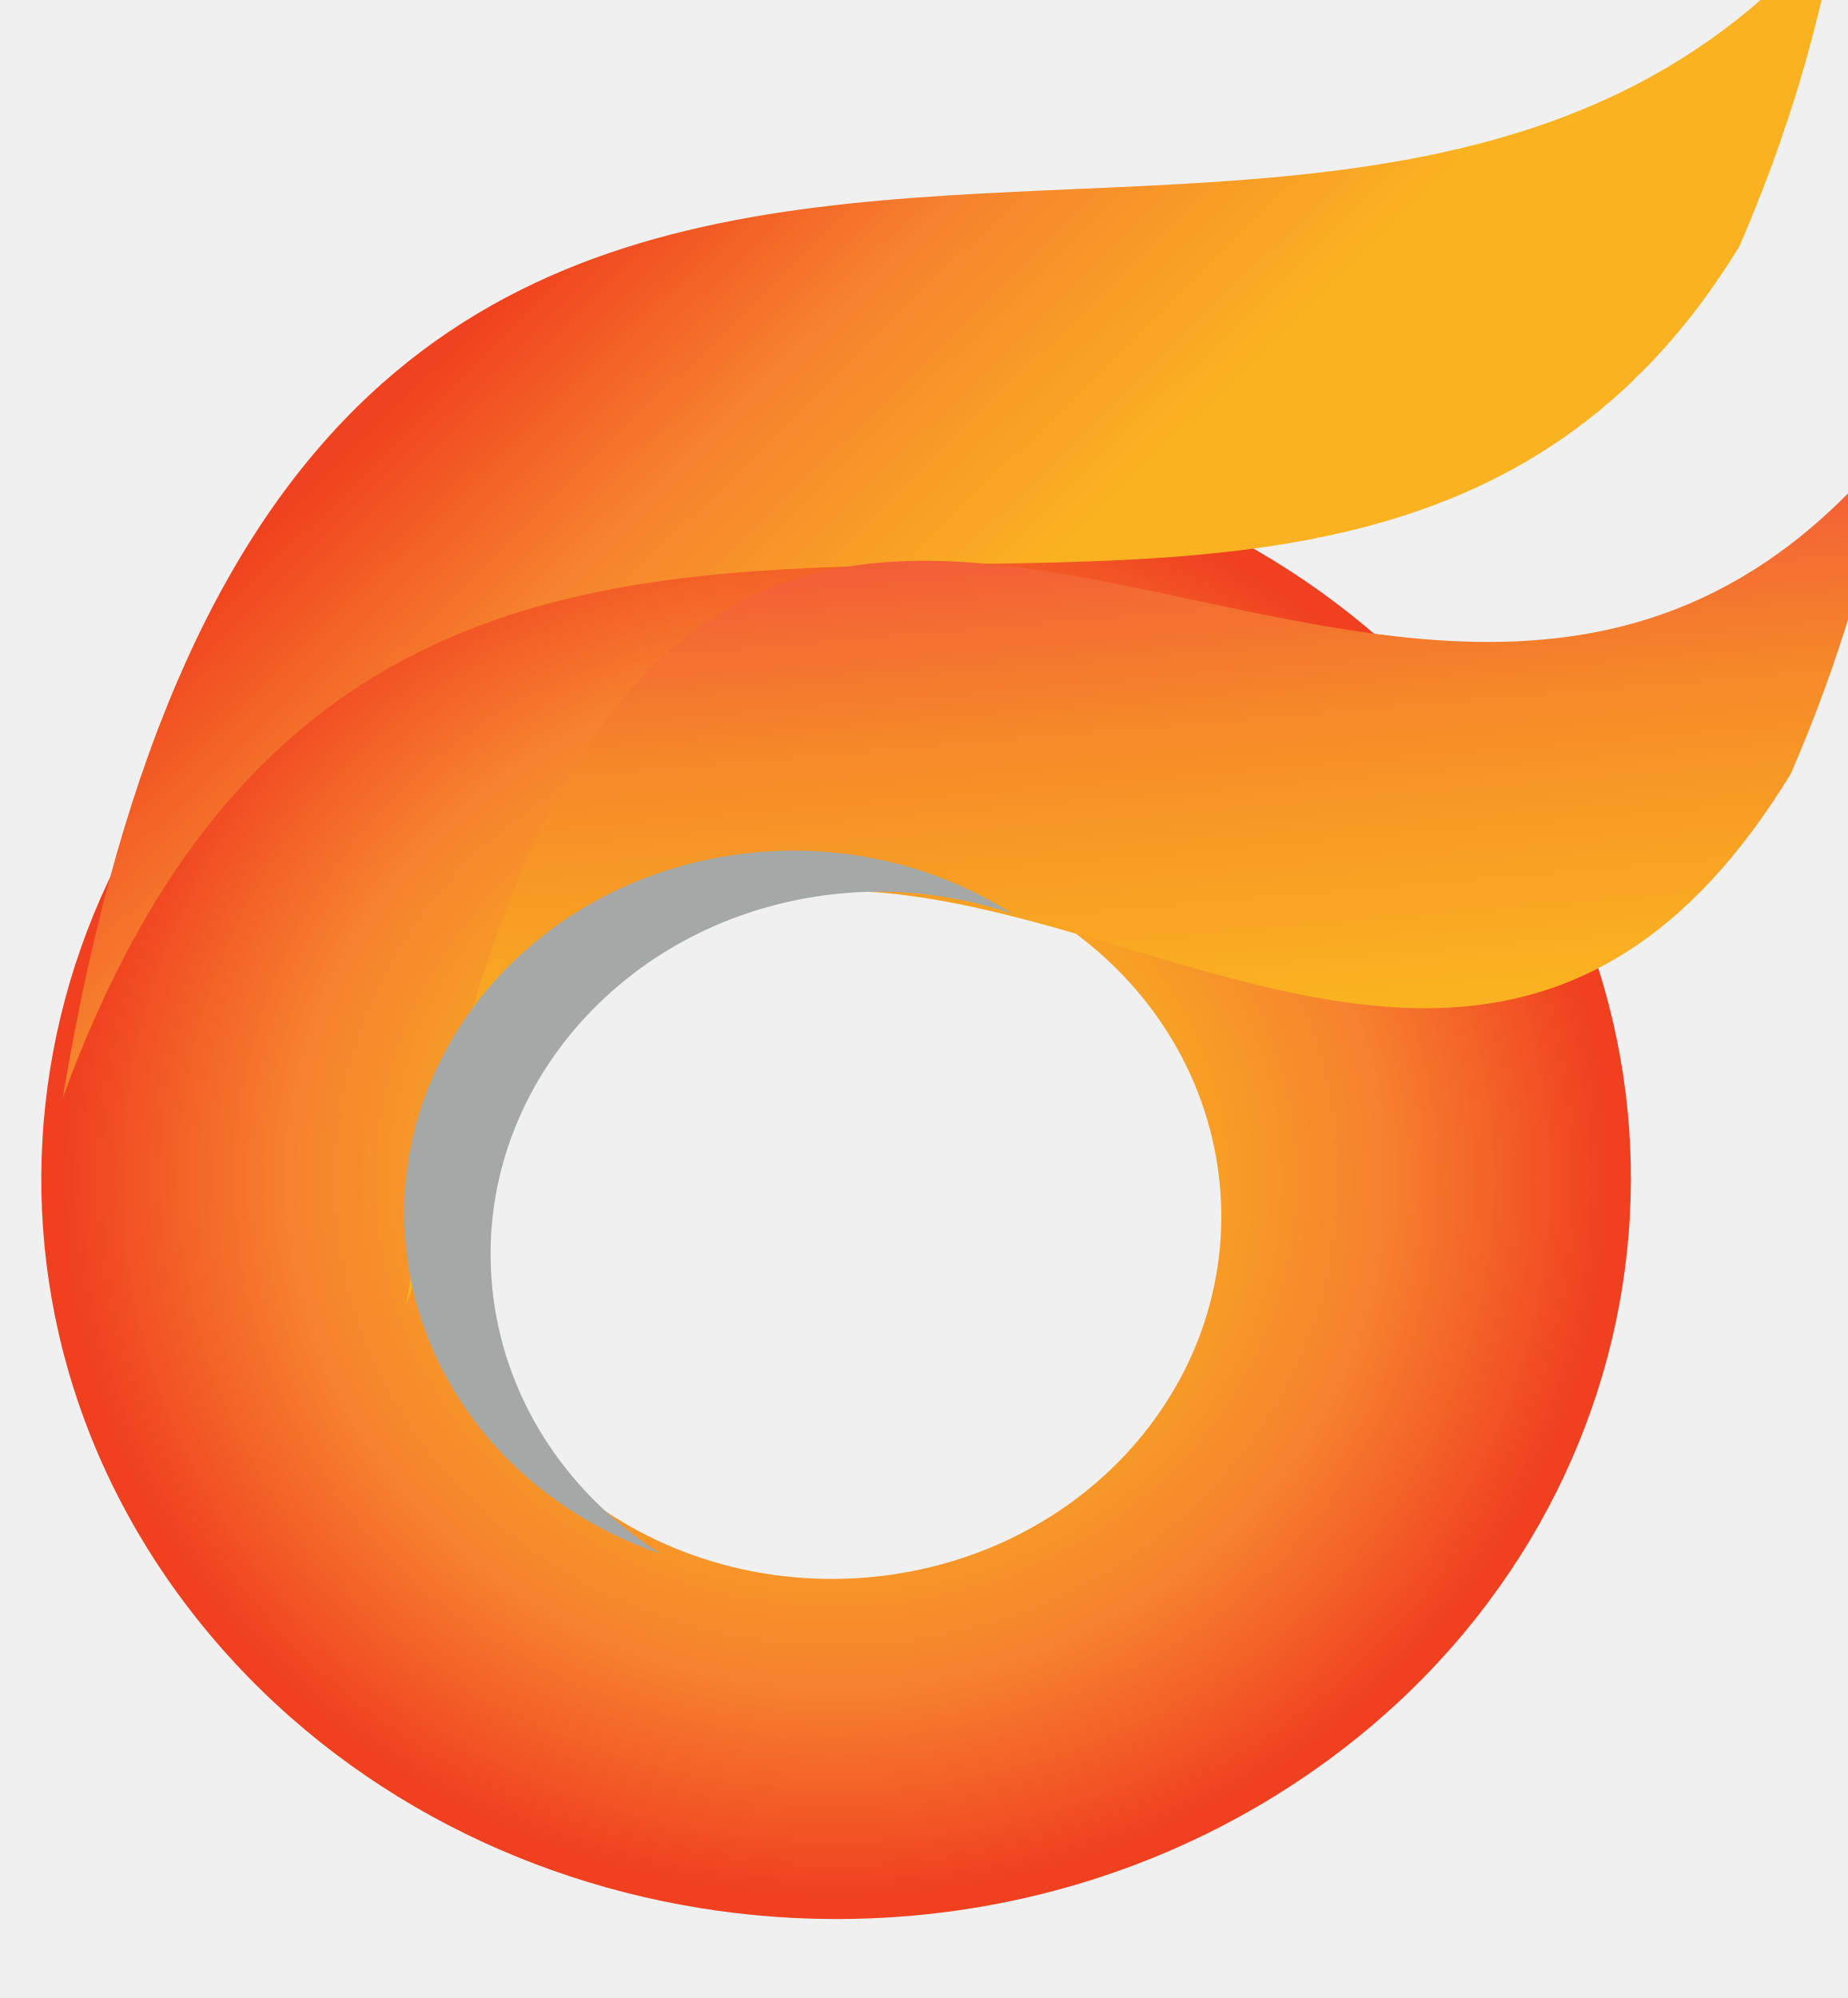
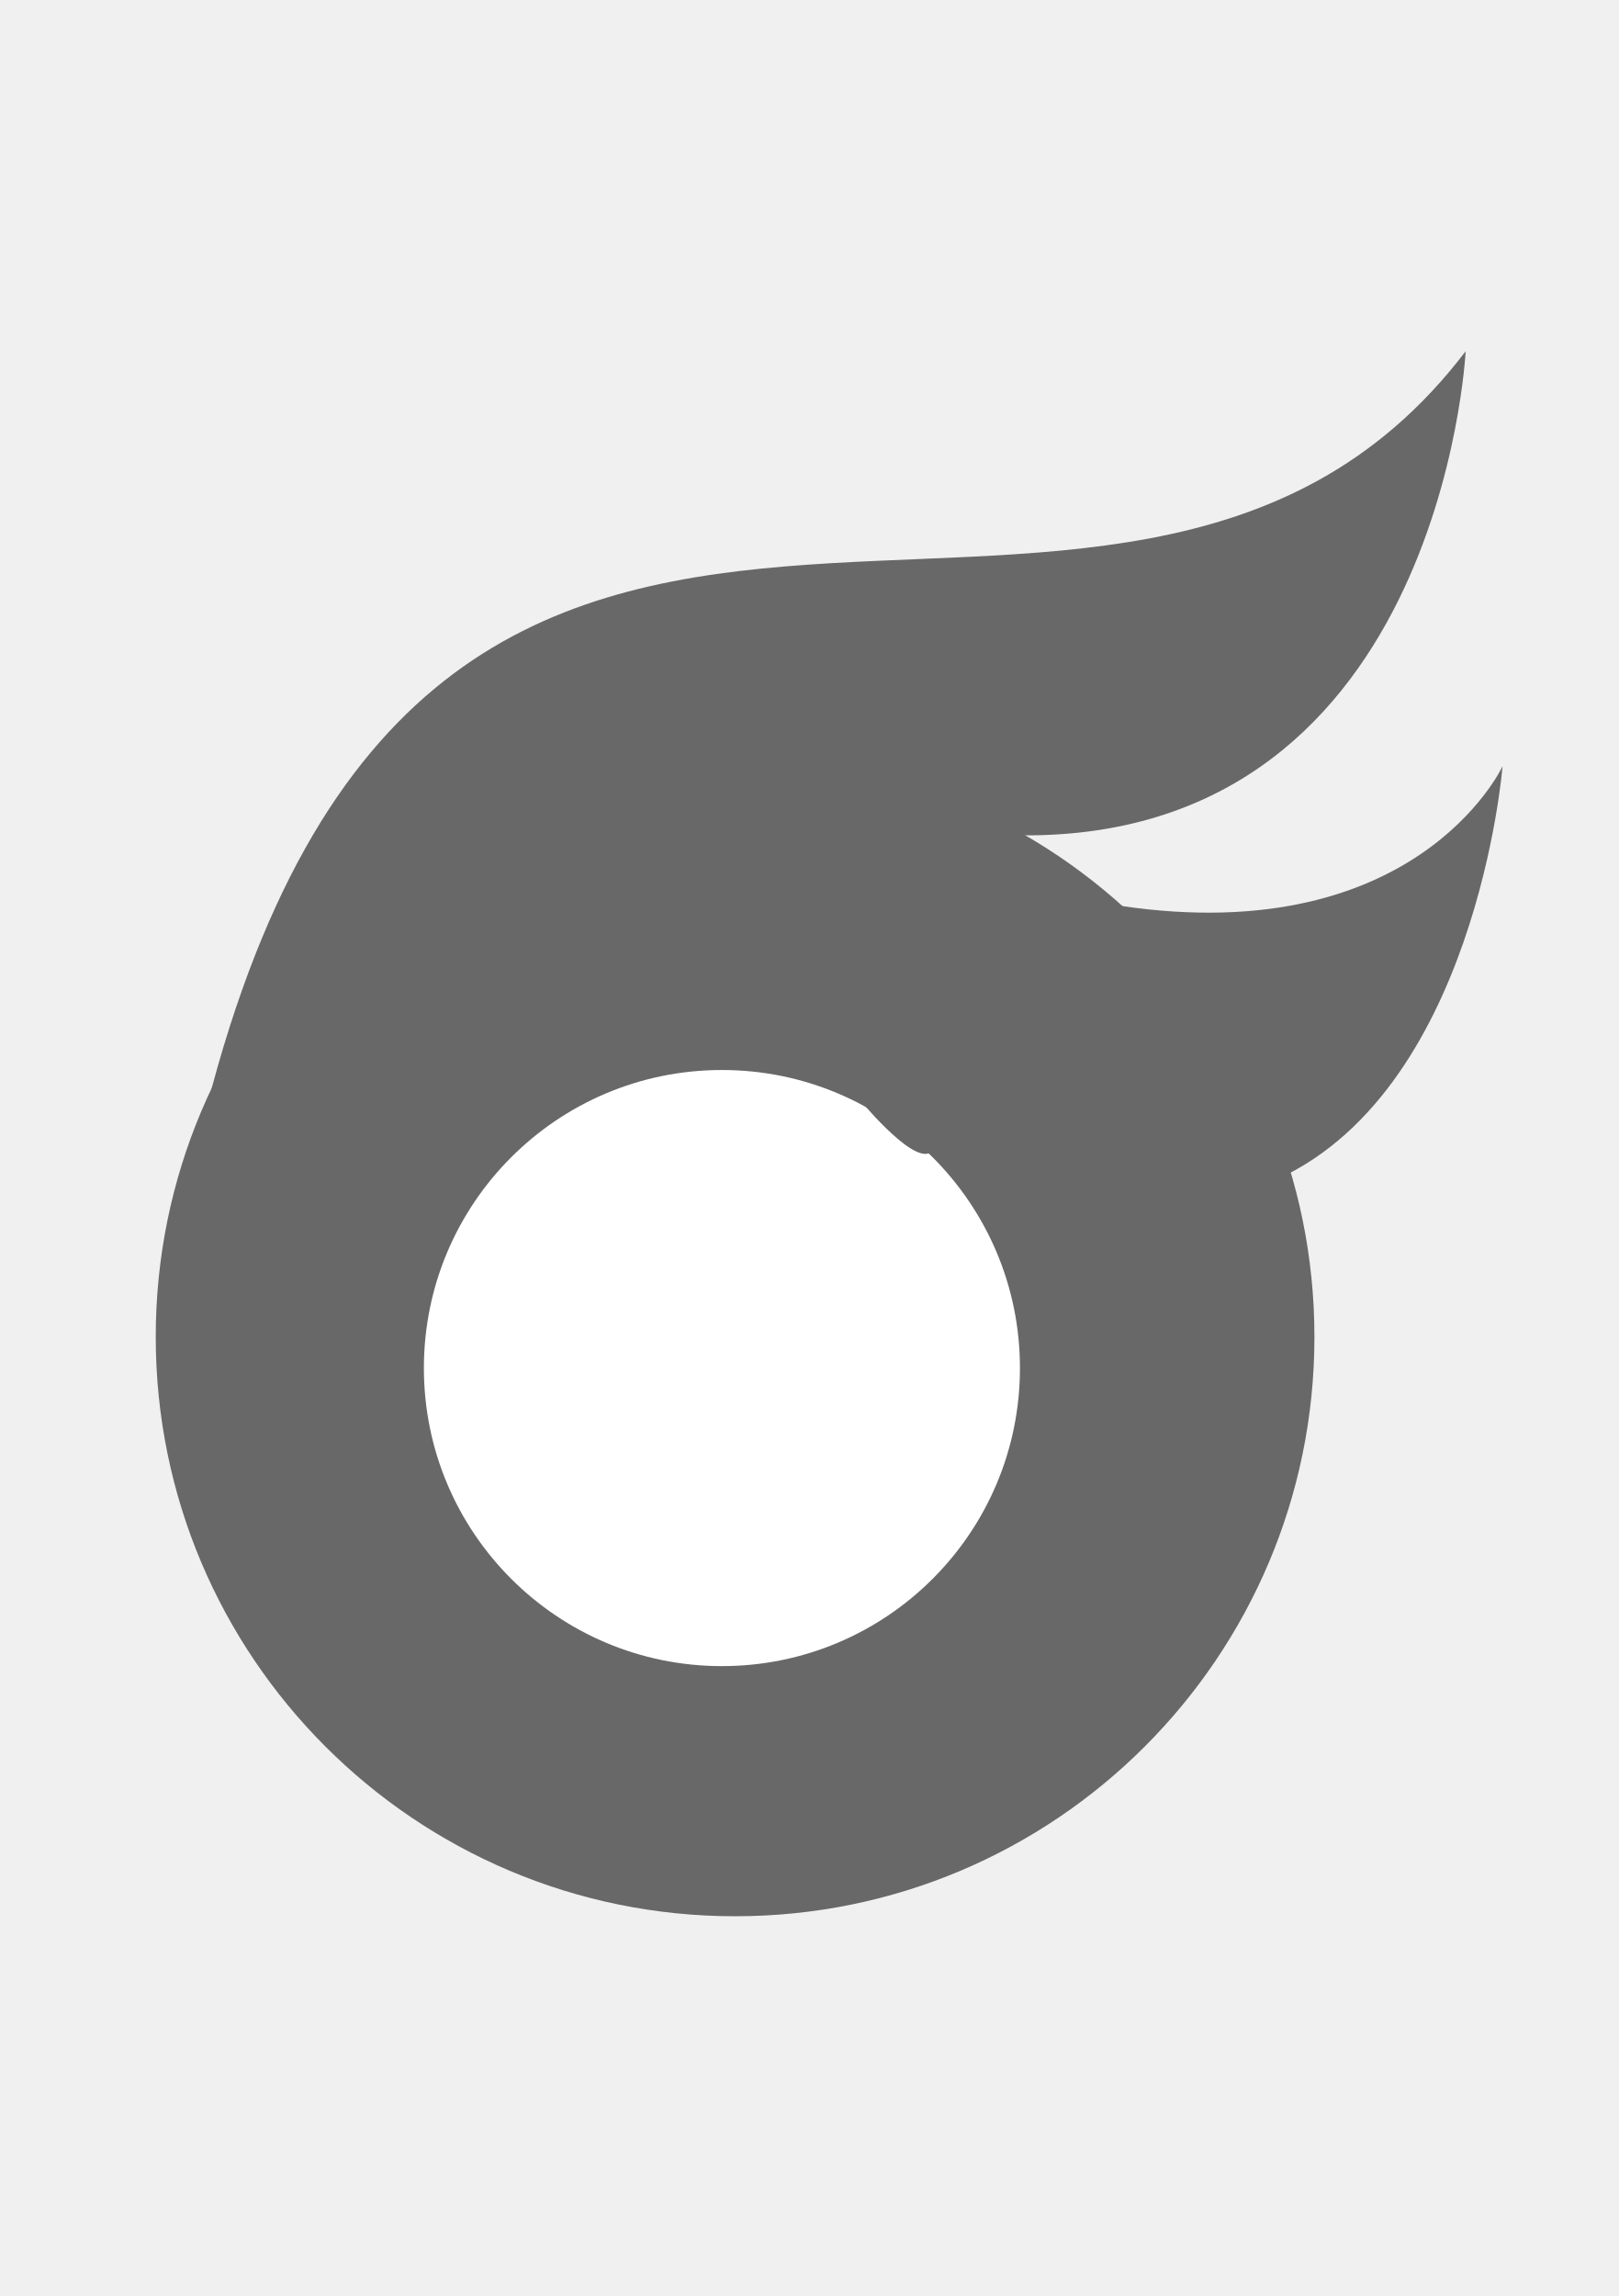
- <svg xmlns="http://www.w3.org/2000/svg" version="1.1" id="svg3649" viewBox="0 0 44.804 48.453" height="13.674mm" width="12.645mm">
-   <defs id="defs3651">
-     <clipPath id="clipPath86" clipPathUnits="userSpaceOnUse">
-       <path id="path88" d="M 185.152,338.543 C 305.996,1120.58 679.039,467.605 938.129,805.879 929.023,747.941 912.668,688.719 888.277,628.242 678.152,258.66 362.859,862.52 185.152,338.543 Z" />
-     </clipPath>
-     <linearGradient id="linearGradient90" spreadMethod="pad" gradientTransform="matrix(-34.8559,398.407,398.407,34.8559,579.067,373.007)" gradientUnits="userSpaceOnUse" y2="0" x2="1" y1="0" x1="0">
-       <stop id="stop92" offset="0" style="stop-opacity:1;stop-color:#fab220" />
-       <stop id="stop94" offset="0.315" style="stop-opacity:1;stop-color:#fab220" />
-       <stop id="stop96" offset="0.691" style="stop-opacity:1;stop-color:#f68b28" />
-       <stop id="stop98" offset="0.972" style="stop-opacity:1;stop-color:#f25b37" />
-       <stop id="stop100" offset="1" style="stop-opacity:1;stop-color:#f25b37" />
-     </linearGradient>
-     <clipPath id="clipPath56" clipPathUnits="userSpaceOnUse">
-       <path id="path58" d="m 0,0 0,1093 3806,0 L 3806,0 0,0 Z" />
-     </clipPath>
-     <clipPath id="clipPath62" clipPathUnits="userSpaceOnUse">
-       <path id="path64" d="M 10.953,451.746 C 131.813,1233.81 652.891,755.023 911.988,1093.29 902.875,1035.36 886.543,976.133 862.129,915.656 652.008,546.082 188.676,975.746 10.953,451.746 Z" />
-     </clipPath>
-     <linearGradient id="linearGradient66" spreadMethod="pad" gradientTransform="matrix(-328.115,316.841,316.841,328.115,605.923,633.031)" gradientUnits="userSpaceOnUse" y2="0" x2="1" y1="0" x1="0">
-       <stop id="stop68" offset="0" style="stop-opacity:1;stop-color:#fab220" />
-       <stop id="stop70" offset="0.017" style="stop-opacity:1;stop-color:#fab220" />
-       <stop id="stop72" offset="0.315" style="stop-opacity:1;stop-color:#fab220" />
-       <stop id="stop74" offset="0.691" style="stop-opacity:1;stop-color:#f6822e" />
-       <stop id="stop76" offset="0.972" style="stop-opacity:1;stop-color:#f0421e" />
-       <stop id="stop78" offset="1" style="stop-opacity:1;stop-color:#f0421e" />
-     </linearGradient>
-     <clipPath id="clipPath34" clipPathUnits="userSpaceOnUse">
-       <path id="path36" d="M 556.426,264.305 C 488.684,178.719 364.375,164.266 278.746,232 193.152,299.785 178.723,424.09 246.48,509.688 c 67.758,85.585 192.071,100.046 277.641,32.265 85.59,-67.746 100.043,-192.051 32.305,-277.648 z M 727.992,647.344 C 595.512,826.527 342.836,864.398 163.652,731.902 -15.535,599.441 -53.406,346.766 79.066,167.547 211.559,-11.629 464.234,-49.461 643.453,82.988 822.637,215.488 860.469,468.164 727.992,647.344 Z" />
-     </clipPath>
-     <radialGradient id="radialGradient38" spreadMethod="pad" gradientTransform="matrix(403.535,0,0,-403.535,403.535,407.45)" gradientUnits="userSpaceOnUse" r="1" cy="0" cx="0" fy="0" fx="0">
-       <stop id="stop40" offset="0" style="stop-opacity:1;stop-color:#f9b41f" />
-       <stop id="stop42" offset="0.315" style="stop-opacity:1;stop-color:#f9b41f" />
-       <stop id="stop44" offset="0.691" style="stop-opacity:1;stop-color:#f6812e" />
-       <stop id="stop46" offset="0.972" style="stop-opacity:1;stop-color:#f04020" />
-       <stop id="stop48" offset="1" style="stop-opacity:1;stop-color:#f04020" />
-     </radialGradient>
-   </defs>
-   <g transform="translate(-71.70785,-42.01957)" id="layer1">
-     <g id="g30" transform="matrix(0.04775873,0,0,-0.04448989,72.7077,88.7328)">
-       <g clip-path="url(#clipPath34)" id="g32">
-         <path id="path50" style="fill:url(#radialGradient38);fill-opacity:1;fill-rule:nonzero;stroke:none" d="M 556.426,264.305 C 488.684,178.719 364.375,164.266 278.746,232 193.152,299.785 178.723,424.09 246.48,509.688 c 67.758,85.585 192.071,100.046 277.641,32.265 85.59,-67.746 100.043,-192.051 32.305,-277.648 z M 727.992,647.344 C 595.512,826.527 342.836,864.398 163.652,731.902 -15.535,599.441 -53.406,346.766 79.066,167.547 211.559,-11.629 464.234,-49.461 643.453,82.988 822.637,215.488 860.469,468.164 727.992,647.344" />
-       </g>
+ <svg xmlns="http://www.w3.org/2000/svg" version="1.0" x="0px" y="0px" width="1748px" height="2480px" viewBox="0 0 1748 2480" enable-background="new 0 0 1748 2480" xml:space="preserve">
+   <g id="Layer_2">
+ </g>
+   <g id="Layer_5">
+     <g>
+       <circle fill="#686868" cx="794.062" cy="1443.997" r="625.829" />
+       <path fill="#FFFFFF" d="M1101.782,1477.694c0,177.804-144.14,321.94-321.943,321.94c-177.803,0-321.941-144.137-321.941-321.94    c0-177.806,144.139-321.942,321.941-321.942C957.643,1155.752,1101.782,1299.889,1101.782,1477.694z" />
+       <path fill="#686868" d="M1370.506,1277.794c224.121-93.065,252.609-450.142,252.609-450.142s-94.966,205.132-429.248,148.149    C1245.149,1000.496,1342.017,1264.497,1370.506,1277.794z" />
+       <path fill="#686868" d="M1081.809,901.733c474.832,20.892,501.424-522.317,501.424-522.317    C1201.467,880.838,458.828,217.973,217.614,1218.919C240.406,1253.106,1005.834,918.828,1081.809,901.733z" />
+       <path fill="#686868" d="M1003.933,1245.496c-20.893,9.494-77.872-60.781-77.872-60.781l93.066,45.585    C1019.127,1230.3,1024.825,1236.002,1003.933,1245.496z" />
    </g>
-     <g id="g52" transform="matrix(0.04775873,0,0,-0.04448989,72.7077,88.7328)">
-       <g clip-path="url(#clipPath56)" id="g54">
-         <g clip-path="url(#clipPath62)" id="g60">
-           <path id="path80" style="fill:url(#linearGradient66);fill-opacity:1;fill-rule:nonzero;stroke:none" d="m 10,451 0,2 1,0 0,6 1,0 0,6 1,0 0,6 1,0 0,6 1,0 0,6 1,0 0,5 1,0 0,6 1,0 0,5 1,0 0,5 1,0 0,5 1,0 0,5 1,0 0,6 1,0 0,4 1,0 0,5 1,0 0,5 1,0 0,4 1,0 0,5 1,0 0,4 1,0 0,5 1,0 0,4 1,0 0,4 1,0 0,4 1,0 0,4 1,0 0,4 1,0 0,4 1,0 0,4 1,0 0,4 1,0 0,4 1,0 0,3 1,0 0,4 1,0 0,3 1,0 0,4 1,0 0,3 1,0 0,4 1,0 0,3 1,0 0,4 1,0 0,3 1,0 0,3 1,0 0,3 1,0 0,3 1,0 0,3 1,0 0,4 1,0 0,3 1,0 0,3 1,0 0,3 1,0 0,2 1,0 0,3 1,0 0,3 1,0 0,3 1,0 0,3 1,0 0,2 1,0 0,3 1,0 0,3 1,0 0,3 1,0 0,2 1,0 0,3 1,0 0,2 1,0 0,3 1,0 0,2 1,0 0,3 1,0 0,2 1,0 0,3 1,0 0,2 1,0 0,2 1,0 0,3 1,0 0,2 1,0 0,2 1,0 0,2 1,0 0,3 1,0 0,2 1,0 0,2 1,0 0,2 1,0 0,2 1,0 0,2 1,0 0,2 1,0 0,3 1,0 0,2 1,0 0,2 1,0 0,2 1,0 0,2 1,0 0,2 1,0 0,2 1,0 0,2 1,0 0,2 1,0 0,1 1,0 0,2 1,0 0,2 1,0 0,2 1,0 0,2 1,0 0,1 1,0 0,2 1,0 0,2 1,0 0,2 1,0 0,2 1,0 0,1 1,0 0,2 1,0 0,2 1,0 0,1 1,0 0,2 1,0 0,1 1,0 0,2 1,0 0,2 1,0 0,1 1,0 0,2 1,0 0,2 1,0 0,1 1,0 0,2 1,0 0,1 1,0 0,2 1,0 0,1 1,0 0,2 1,0 0,1 1,0 0,1 1,0 0,2 1,0 0,1 1,0 0,2 1,0 0,1 1,0 0,2 1,0 0,1 1,0 0,1 1,0 0,2 1,0 0,1 1,0 0,1 1,0 0,2 1,0 0,1 1,0 0,1 1,0 0,2 1,0 0,1 1,0 0,1 1,0 0,1 1,0 0,2 1,0 0,1 1,0 0,1 1,0 0,1 1,0 0,1 1,0 0,2 1,0 0,1 1,0 0,1 1,0 0,1 1,0 0,1 1,0 0,1 1,0 0,2 1,0 0,1 1,0 0,1 1,0 0,1 1,0 0,1 1,0 0,1 1,0 0,1 1,0 0,1 1,0 0,1 1,0 0,1 1,0 0,1 1,0 0,1 1,0 0,1 1,0 0,2 1,0 0,1 2,0 0,1 1,0 0,1 1,0 0,1 1,0 0,1 1,0 0,1 1,0 0,1 1,0 0,1 1,0 0,1 1,0 0,1 1,0 0,1 1,0 0,1 1,0 0,1 1,0 0,1 1,0 0,1 2,0 0,1 1,0 0,1 1,0 0,1 1,0 0,1 1,0 0,1 1,0 0,1 2,0 0,1 1,0 0,1 1,0 0,1 1,0 0,1 1,0 0,1 2,0 0,1 1,0 0,1 1,0 0,1 2,0 0,1 1,0 0,1 1,0 0,1 2,0 0,1 1,0 0,1 1,0 0,1 2,0 0,1 1,0 0,1 2,0 0,1 1,0 0,1 2,0 0,1 1,0 0,1 1,0 0,1 2,0 0,1 1,0 0,1 2,0 0,1 2,0 0,1 1,0 0,1 2,0 0,1 1,0 0,1 2,0 0,1 2,0 0,1 1,0 0,1 2,0 0,1 2,0 0,1 2,0 0,1 1,0 0,1 2,0 0,1 2,0 0,1 2,0 0,1 2,0 0,1 2,0 0,1 2,0 0,1 2,0 0,1 2,0 0,1 2,0 0,1 2,0 0,1 2,0 0,1 2,0 0,1 2,0 0,1 3,0 0,1 2,0 0,1 3,0 0,1 2,0 0,1 2,0 0,1 3,0 0,1 2,0 0,1 3,0 0,1 3,0 0,1 3,0 0,1 2,0 0,1 3,0 0,1 3,0 0,1 3,0 0,1 3,0 0,1 4,0 0,1 3,0 0,1 3,0 0,1 4,0 0,1 4,0 0,1 3,0 0,1 4,0 0,1 4,0 0,1 4,0 0,1 5,0 0,1 4,0 0,1 5,0 0,1 5,0 0,1 5,0 0,1 6,0 0,1 6,0 0,1 6,0 0,1 7,0 0,1 7,0 0,1 8,0 0,1 8,0 0,1 9,0 0,1 10,0 0,1 12,0 0,1 13,0 0,1 15,0 0,1 17,0 0,1 19,0 0,1 21,0 0,1 21,0 0,1 19,0 0,1 17,0 0,1 15,0 0,1 12,0 0,1 11,0 0,1 11,0 0,1 9,0 0,1 8,0 0,1 7,0 0,1 8,0 0,1 6,0 0,1 6,0 0,1 6,0 0,1 5,0 0,1 6,0 0,1 5,0 0,1 4,0 0,1 5,0 0,1 4,0 0,1 4,0 0,1 4,0 0,1 4,0 0,1 4,0 0,1 4,0 0,1 3,0 0,1 3,0 0,1 4,0 0,1 3,0 0,1 3,0 0,1 3,0 0,1 3,0 0,1 3,0 0,1 3,0 0,1 2,0 0,1 3,0 0,1 3,0 0,1 2,0 0,1 3,0 0,1 2,0 0,1 2,0 0,1 3,0 0,1 2,0 0,1 2,0 0,1 3,0 0,1 2,0 0,1 2,0 0,1 2,0 0,1 2,0 0,1 2,0 0,1 2,0 0,1 2,0 0,1 2,0 0,1 2,0 0,1 2,0 0,1 1,0 0,1 2,0 0,1 2,0 0,1 2,0 0,1 2,0 0,1 1,0 0,1 2,0 0,1 2,0 0,1 1,0 0,1 2,0 0,1 1,0 0,1 2,0 0,1 2,0 0,1 1,0 0,1 2,0 0,1 1,0 0,1 2,0 0,1 1,0 0,1 1,0 0,1 2,0 0,1 1,0 0,1 2,0 0,1 1,0 0,1 2,0 0,1 1,0 0,1 1,0 0,1 2,0 0,1 1,0 0,1 1,0 0,1 1,0 0,1 2,0 0,1 1,0 0,1 1,0 0,1 1,0 0,1 2,0 0,1 1,0 0,1 1,0 0,1 1,0 0,1 1,0 0,1 1,0 0,1 2,0 0,1 1,0 0,1 1,0 0,1 1,0 0,1 1,0 0,1 1,0 0,1 1,0 0,1 1,0 0,1 2,0 0,1 1,0 0,1 1,0 0,1 1,0 0,1 1,0 0,1 1,0 0,1 1,0 0,1 1,0 0,1 1,0 0,1 1,0 0,1 1,0 0,1 1,0 0,1 1,0 0,1 1,0 0,2 1,0 0,1 1,0 0,1 1,0 0,1 1,0 0,1 1,0 0,1 1,0 0,1 1,0 0,1 1,0 0,1 1,0 0,2 1,0 0,1 1,0 0,1 1,0 0,1 1,0 0,1 1,0 0,1 1,0 0,2 1,0 0,1 1,0 0,1 1,0 0,1 1,0 0,2 1,0 0,1 1,0 0,1 1,0 0,1 1,0 0,2 2,0 0,-5 -1,0 0,-6 -1,0 0,-5 -1,0 0,-5 -1,0 0,-6 -1,0 0,-5 -1,0 0,-5 -1,0 0,-6 -1,0 0,-4 -1,0 0,-4 -1,0 0,-4 -1,0 0,-4 -1,0 0,-4 -1,0 0,-4 -1,0 0,-4 -1,0 0,-4 -1,0 0,-4 -1,0 0,-4 -1,0 0,-4 -1,0 0,-4 -1,0 0,-3 -1,0 0,-3 -1,0 0,-3 -1,0 0,-4 -1,0 0,-3 -1,0 0,-3 -1,0 0,-3 -1,0 0,-3 -1,0 0,-4 -1,0 0,-3 -1,0 0,-3 -1,0 0,-3 -1,0 0,-4 -1,0 0,-2 -1,0 0,-3 -1,0 0,-3 -1,0 0,-2 -1,0 0,-3 -1,0 0,-3 -1,0 0,-2 -1,0 0,-3 -1,0 0,-3 -1,0 0,-2 -1,0 0,-3 -1,0 0,-3 -1,0 0,-2 -1,0 0,-3 -1,0 0,-3 -1,0 0,-3 -1,0 0,-2 -1,0 0,-2 -1,0 0,-1 -1,0 0,-2 -1,0 0,-1 -1,0 0,-2 -1,0 0,-2 -1,0 0,-1 -1,0 0,-2 -1,0 0,-1 -1,0 0,-2 -1,0 0,-1 -1,0 0,-2 -1,0 0,-2 -1,0 0,-1 -1,0 0,-2 -1,0 0,-1 -1,0 0,-2 -1,0 0,-2 -1,0 0,-1 -1,0 0,-2 -1,0 0,-1 -1,0 0,-1 -1,0 0,-2 -1,0 0,-1 -1,0 0,-1 -1,0 0,-2 -1,0 0,-1 -1,0 0,-1 -1,0 0,-1 -1,0 0,-2 -1,0 0,-1 -1,0 0,-1 -1,0 0,-2 -1,0 0,-1 -1,0 0,-1 -1,0 0,-1 -1,0 0,-2 -1,0 0,-1 -1,0 0,-1 -1,0 0,-1 -1,0 0,-2 -1,0 0,-1 -1,0 0,-1 -1,0 0,-1 -1,0 0,-1 -1,0 0,-1 -1,0 0,-1 -1,0 0,-1 -1,0 0,-1 -1,0 0,-1 -1,0 0,-1 -1,0 0,-1 -1,0 0,-1 -1,0 0,-2 -1,0 0,-1 -1,0 0,-1 -1,0 0,-1 -1,0 0,-1 -1,0 0,-1 -1,0 0,-1 -1,0 0,-1 -1,0 0,-1 -1,0 0,-1 -1,0 0,-1 -1,0 0,-1 -1,0 0,-1 -1,0 0,-1 -2,0 0,-1 -1,0 0,-1 -1,0 0,-1 -1,0 0,-1 -1,0 0,-1 -2,0 0,-1 -1,0 0,-1 -1,0 0,-1 -1,0 0,-1 -1,0 0,-1 -2,0 0,-1 -1,0 0,-1 -1,0 0,-1 -1,0 0,-1 -1,0 0,-1 -2,0 0,-1 -1,0 0,-1 -1,0 0,-1 -1,0 0,-1 -2,0 0,-1 -1,0 0,-1 -2,0 0,-1 -1,0 0,-1 -2,0 0,-1 -1,0 0,-1 -2,0 0,-1 -1,0 0,-1 -2,0 0,-1 -1,0 0,-1 -2,0 0,-1 -1,0 0,-1 -2,0 0,-1 -1,0 0,-1 -2,0 0,-1 -1,0 0,-1 -2,0 0,-1 -2,0 0,-1 -2,0 0,-1 -2,0 0,-1 -2,0 0,-1 -1,0 0,-1 -2,0 0,-1 -2,0 0,-1 -2,0 0,-1 -2,0 0,-1 -2,0 0,-1 -2,0 0,-1 -2,0 0,-1 -2,0 0,-1 -2,0 0,-1 -2,0 0,-1 -3,0 0,-1 -2,0 0,-1 -3,0 0,-1 -2,0 0,-1 -3,0 0,-1 -2,0 0,-1 -3,0 0,-1 -2,0 0,-1 -3,0 0,-1 -3,0 0,-1 -3,0 0,-1 -3,0 0,-1 -3,0 0,-1 -4,0 0,-1 -3,0 0,-1 -3,0 0,-1 -4,0 0,-1 -3,0 0,-1 -4,0 0,-1 -5,0 0,-1 -4,0 0,-1 -5,0 0,-1 -4,0 0,-1 -5,0 0,-1 -5,0 0,-1 -6,0 0,-1 -6,0 0,-1 -7,0 0,-1 -6,0 0,-1 -9,0 0,-1 -9,0 0,-1 -10,0 0,-1 -13,0 0,-1 -15,0 0,-1 -21,0 0,-1 -34,0 0,-1 -54,0 0,-1 -37,0 0,-1 -22,0 0,-1 -16,0 0,-1 -12,0 0,-1 -11,0 0,-1 -10,0 0,-1 -8,0 0,-1 -6,0 0,-1 -7,0 0,-1 -7,0 0,-1 -6,0 0,-1 -5,0 0,-1 -5,0 0,-1 -5,0 0,-1 -5,0 0,-1 -4,0 0,-1 -5,0 0,-1 -3,0 0,-1 -4,0 0,-1 -3,0 0,-1 -4,0 0,-1 -3,0 0,-1 -4,0 0,-1 -4,0 0,-1 -3,0 0,-1 -3,0 0,-1 -2,0 0,-1 -3,0 0,-1 -3,0 0,-1 -2,0 0,-1 -3,0 0,-1 -3,0 0,-1 -2,0 0,-1 -3,0 0,-1 -3,0 0,-1 -2,0 0,-1 -2,0 0,-1 -2,0 0,-1 -2,0 0,-1 -2,0 0,-1 -2,0 0,-1 -2,0 0,-1 -2,0 0,-1 -2,0 0,-1 -3,0 0,-1 -2,0 0,-1 -2,0 0,-1 -2,0 0,-1 -2,0 0,-1 -1,0 0,-1 -2,0 0,-1 -2,0 0,-1 -1,0 0,-1 -2,0 0,-1 -1,0 0,-1 -2,0 0,-1 -2,0 0,-1 -1,0 0,-1 -2,0 0,-1 -2,0 0,-1 -1,0 0,-1 -2,0 0,-1 -1,0 0,-1 -2,0 0,-1 -2,0 0,-1 -1,0 0,-1 -1,0 0,-1 -2,0 0,-1 -1,0 0,-1 -1,0 0,-1 -1,0 0,-1 -2,0 0,-1 -1,0 0,-1 -1,0 0,-1 -2,0 0,-1 -1,0 0,-1 -1,0 0,-1 -2,0 0,-1 -1,0 0,-1 -1,0 0,-1 -1,0 0,-1 -2,0 0,-1 -1,0 0,-1 -1,0 0,-1 -2,0 0,-1 -1,0 0,-1 -1,0 0,-1 -1,0 0,-1 -1,0 0,-1 -1,0 0,-1 -1,0 0,-1 -1,0 0,-1 -1,0 0,-1 -1,0 0,-1 -1,0 0,-1 -1,0 0,-1 -1,0 0,-1 -1,0 0,-1 -1,0 0,-1 -1,0 0,-1 -1,0 0,-1 -1,0 0,-1 -1,0 0,-1 -1,0 0,-1 -1,0 0,-1 -2,0 0,-1 -1,0 0,-1 -1,0 0,-2 -1,0 0,-1 -1,0 0,-1 -1,0 0,-1 -1,0 0,-1 -1,0 0,-1 -1,0 0,-2 -1,0 0,-1 -1,0 0,-1 -1,0 0,-1 -1,0 0,-1 -1,0 0,-2 -1,0 0,-1 -1,0 0,-1 -1,0 0,-1 -1,0 0,-1 -1,0 0,-1 -1,0 0,-2 -1,0 0,-1 -1,0 0,-1 -1,0 0,-1 -1,0 0,-1 -1,0 0,-1 -1,0 0,-2 -1,0 0,-1 -1,0 0,-2 -1,0 0,-1 -1,0 0,-2 -1,0 0,-1 -1,0 0,-2 -1,0 0,-1 -1,0 0,-1 -1,0 0,-2 -1,0 0,-1 -1,0 0,-2 -1,0 0,-1 -1,0 0,-2 -1,0 0,-1 -1,0 0,-1 -1,0 0,-2 -1,0 0,-1 -1,0 0,-2 -1,0 0,-1 -1,0 0,-2 -1,0 0,-1 -1,0 0,-2 -1,0 0,-2 -1,0 0,-1 -1,0 0,-2 -1,0 0,-2 -1,0 0,-2 -1,0 0,-1 -1,0 0,-2 -1,0 0,-2 -1,0 0,-2 -1,0 0,-1 -1,0 0,-2 -1,0 0,-2 -1,0 0,-2 -1,0 0,-2 -1,0 0,-1 -1,0 0,-2 -1,0 0,-2 -1,0 0,-2 -1,0 0,-1 -1,0 0,-2 -1,0 0,-2 -1,0 0,-3 -1,0 0,-2 -1,0 0,-2 -1,0 0,-2 -1,0 0,-2 -1,0 0,-2 -1,0 0,-3 -1,0 0,-2 -1,0 0,-2 -1,0 0,-2 -1,0 0,-2 -1,0 0,-2 -1,0 0,-3 -1,0 0,-2 -1,0 0,-2 -1,0 0,-2 -1,0 0,-2 -1,0 0,-3 -1,0 0,-2 -1,0 0,-3 -1,0 0,-2 -1,0 0,-3 -1,0 0,-3 -1,0 0,-2 -1,0 0,-3 -1,0 0,-3 -1,0 0,-2 -1,0 0,-3 -1,0 0,-3 -1,0 0,-2 -1,0 0,-3 -1,0 0,-3 -1,0 0,-2 -1,0 0,-3 -1,0 0,-3" />
-         </g>
-       </g>
-     </g>
-     <g id="g82" transform="matrix(0.04775873,0,0,-0.04448989,72.7077,88.7328)">
-       <g clip-path="url(#clipPath86)" id="g84">
-         <path id="path102" style="fill:url(#linearGradient90);fill-opacity:1;fill-rule:nonzero;stroke:none" d="M 185.152,338.543 C 305.996,1120.58 679.039,467.605 938.129,805.879 929.023,747.941 912.668,688.719 888.277,628.242 678.152,258.66 362.859,862.52 185.152,338.543" />
-       </g>
-     </g>
-     <path id="path104" style="fill:#a4a9a8;fill-opacity:1;fill-rule:nonzero;stroke:none" d="m 83.666,73.453 c -0.602,-4.825 3.108,-9.189 8.286,-9.752 1.506,-0.162 2.968,0.023 4.302,0.476 -1.809,-1.149 -4.049,-1.723 -6.393,-1.47 -5.179,0.563 -8.889,4.927 -8.287,9.752 0.426,3.421 2.911,6.144 6.164,7.245 -2.187,-1.386 -3.744,-3.611 -4.073,-6.251" />
  </g>
+   <g id="Layer_4">
+ </g>
</svg>
